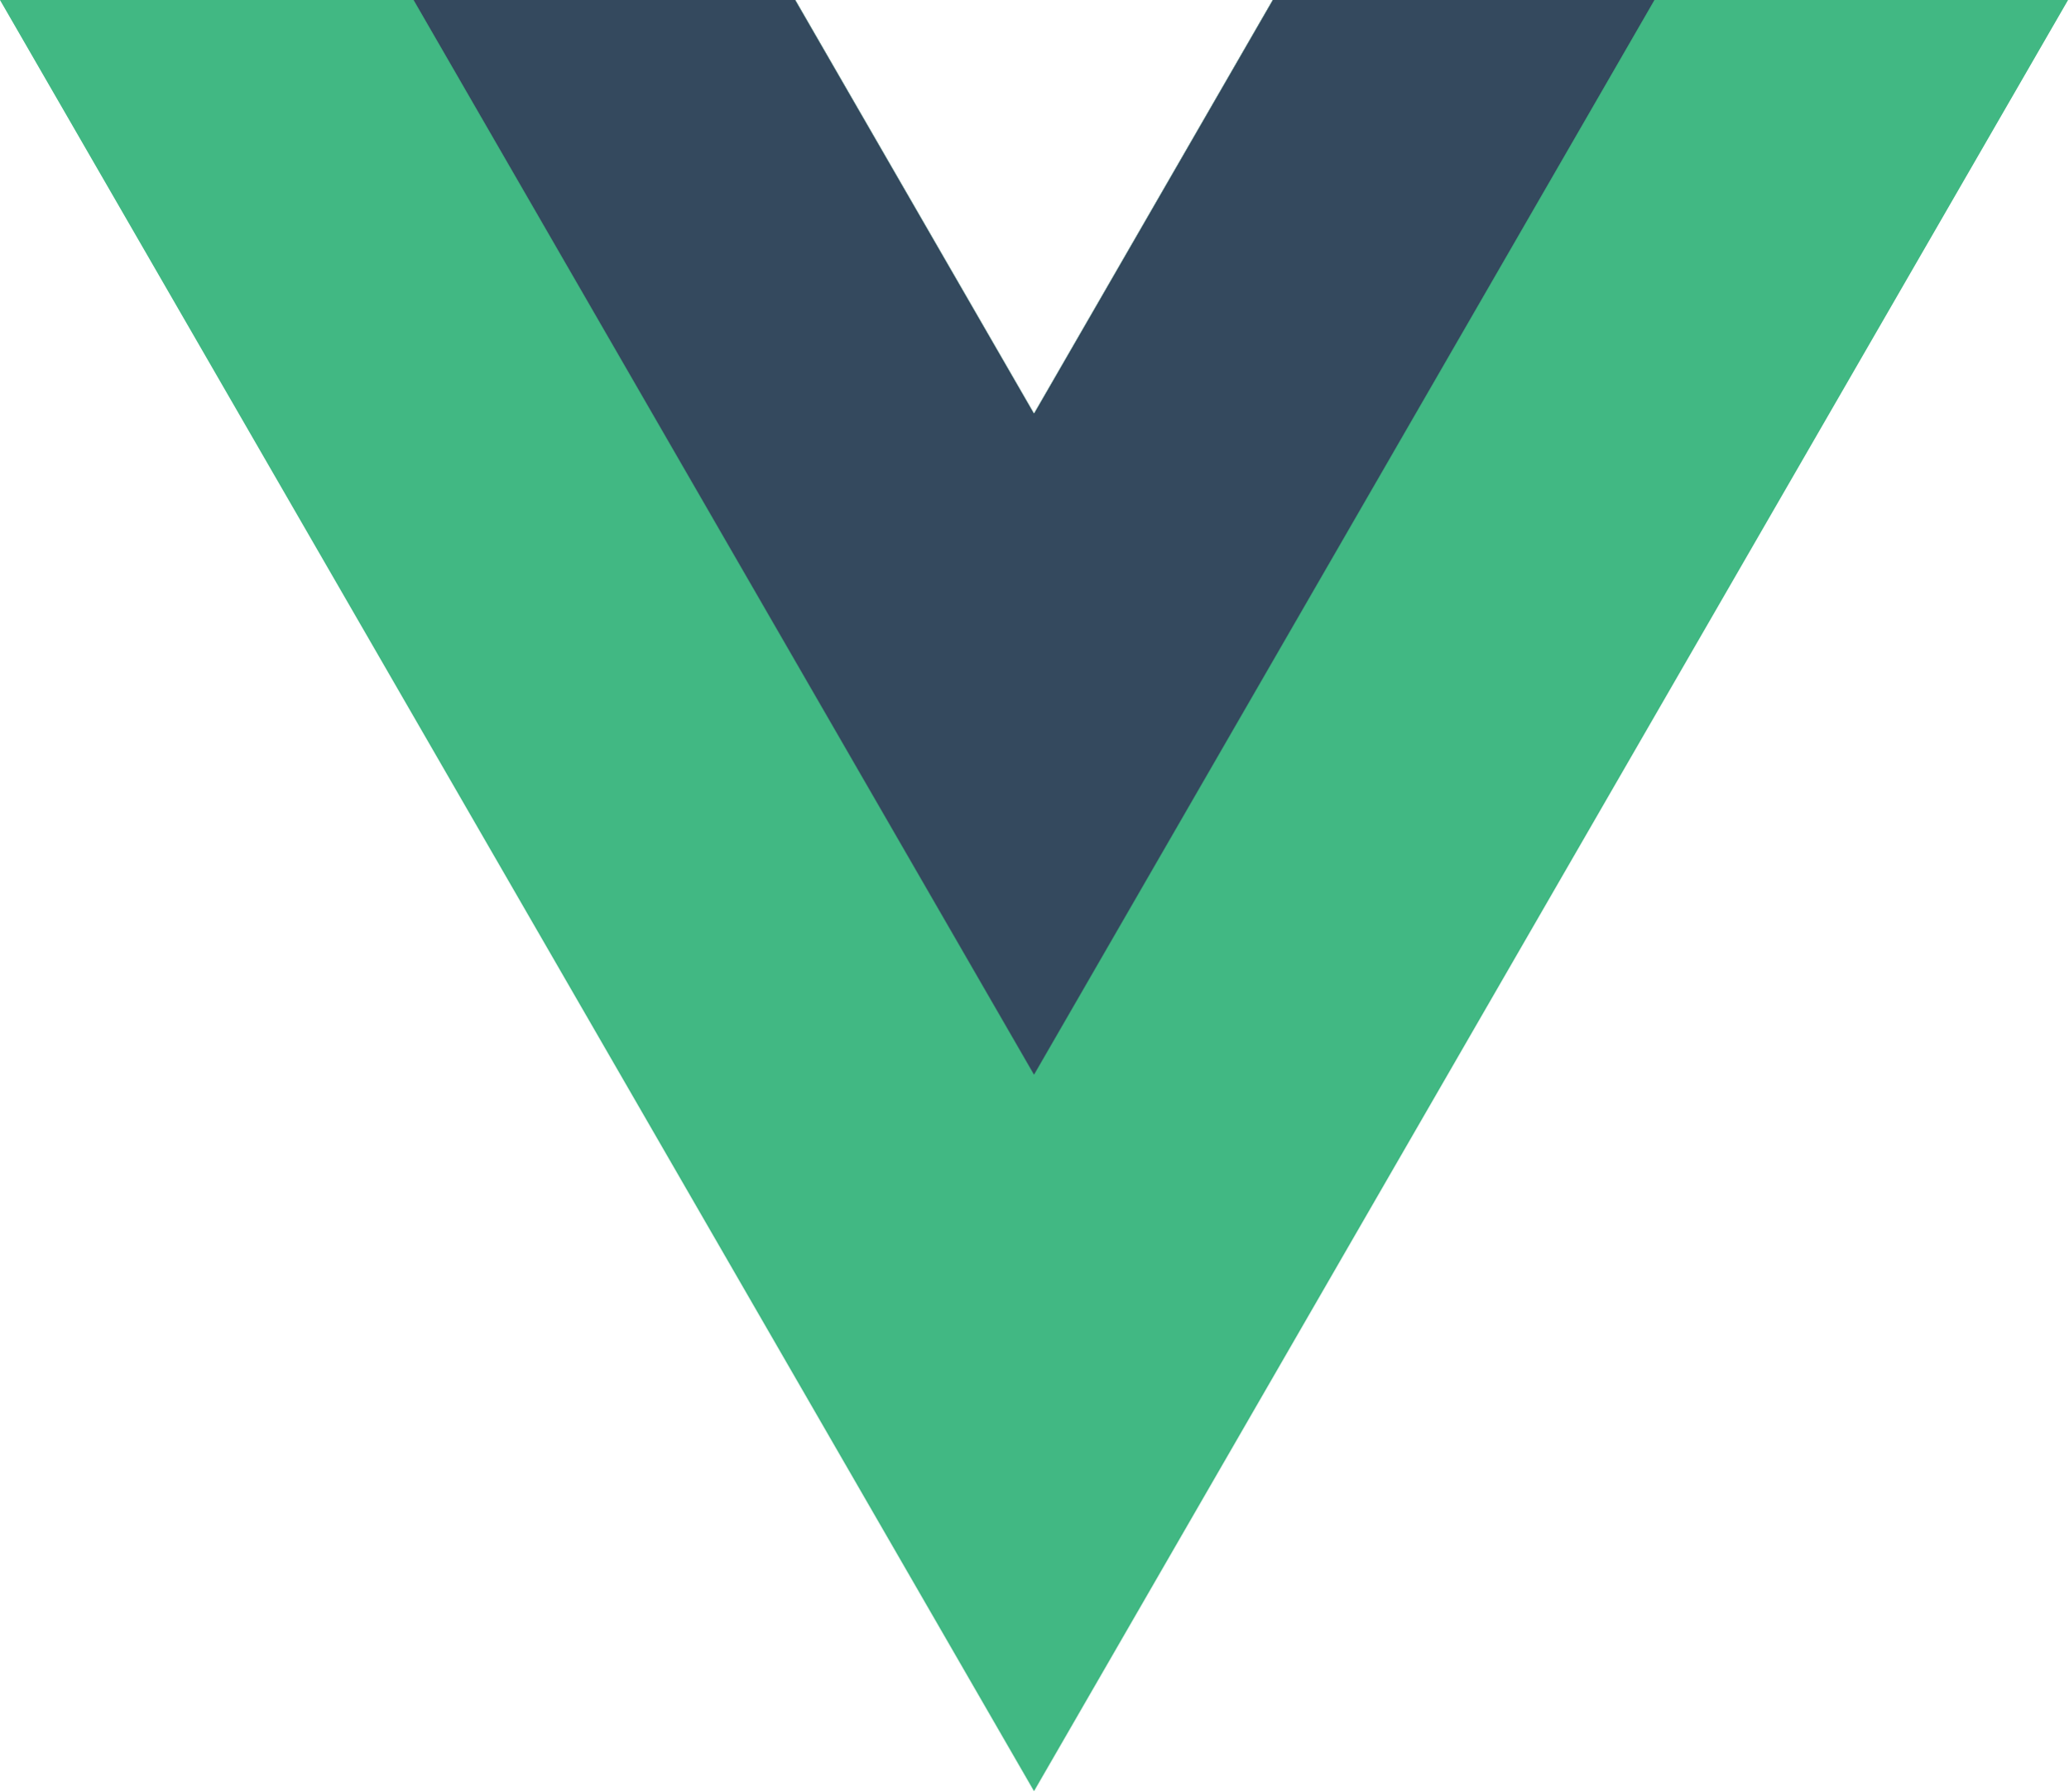
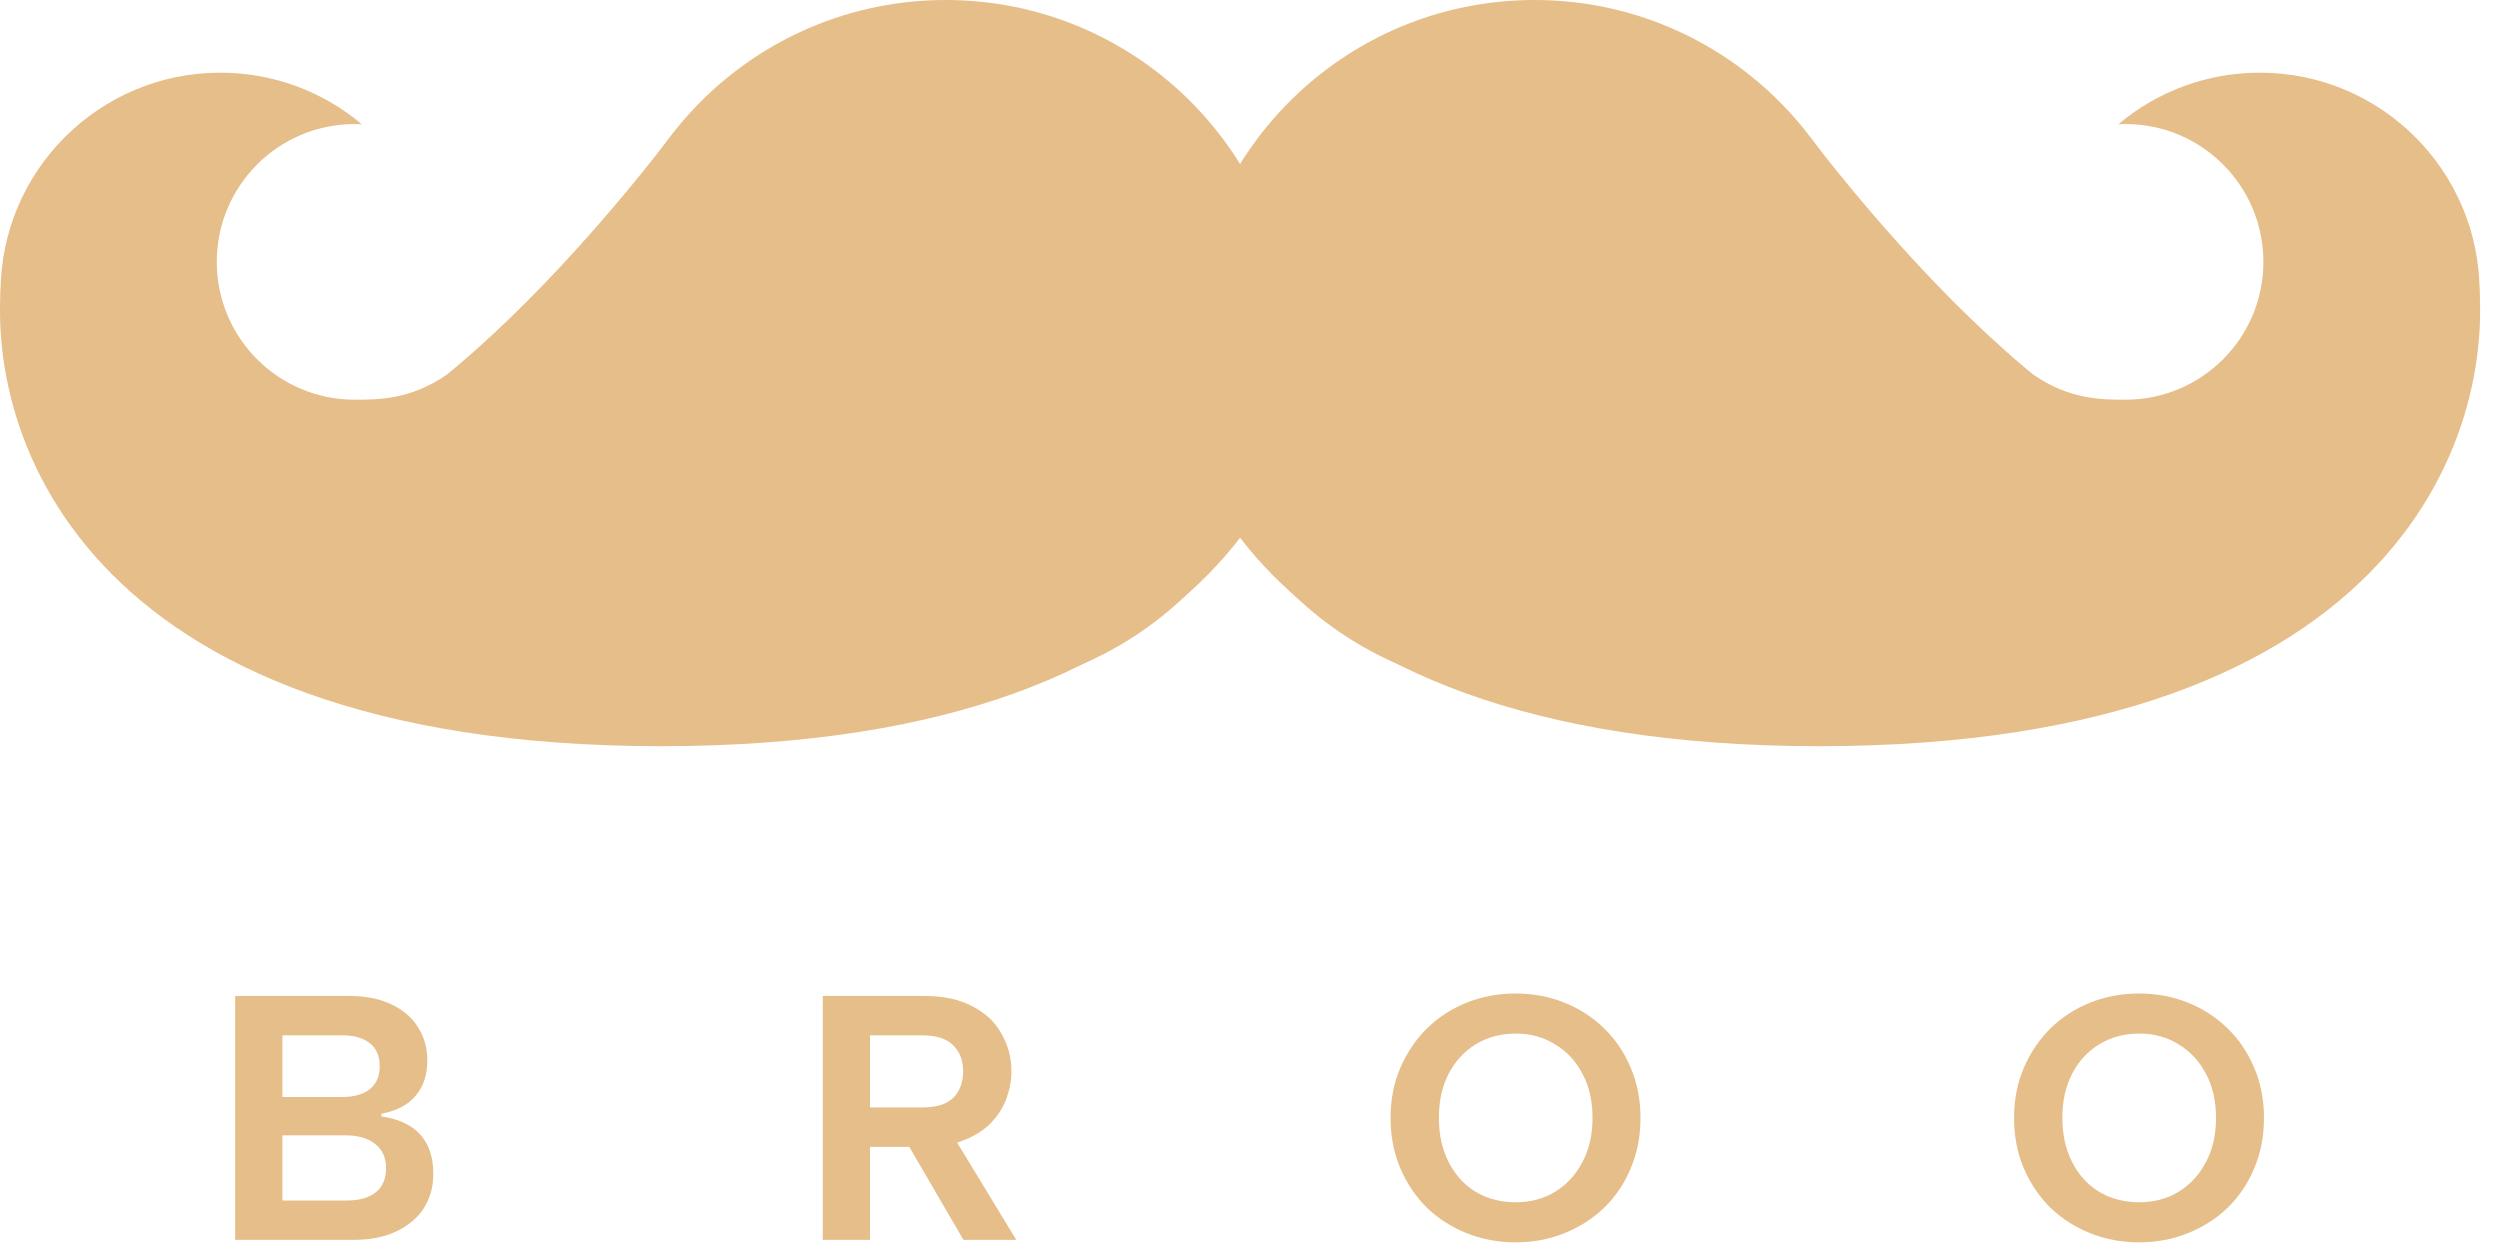
- <svg xmlns="http://www.w3.org/2000/svg" viewBox="0 0 261.76 226.69">
-   <path d="M161.096.001l-30.225 52.351L100.647.001H-.005l130.877 226.688L261.749.001z" fill="#41b883" />
-   <path d="M161.096.001l-30.225 52.351L100.647.001H52.346l78.526 136.01L209.398.001z" fill="#34495e" />
+ <svg xmlns="http://www.w3.org/2000/svg" width="88" height="44" viewBox="0 0 88 44" fill="none">
+   <circle cx="33.289" cy="12.182" r="12.182" fill="#E6BE8A" />
+   <path d="M15.71 13.202C14.431 14.069 13.325 14.069 12.482 14.069C9.802 14.069 7.631 11.897 7.631 9.218C7.631 6.539 9.802 4.367 12.482 4.367C12.567 4.367 12.651 4.37 12.736 4.374C11.39 3.241 9.652 2.558 7.755 2.558C3.483 2.558 0.019 6.022 0.019 10.294C0.019 14.567 3.483 18.031 7.755 18.031C10.895 18.031 14.497 15.889 15.71 13.202Z" fill="#E6BE8A" />
+   <path d="M5.915 14.131C9.396 20.633 18.549 11.36 23.556 4.866L31.62 3.993L46.203 9.234C47.17 14.911 43.939 26.266 23.275 26.266C2.611 26.266 -0.766 14.911 0.128 9.234L5.915 14.131Z" fill="#E6BE8A" />
+   <circle cx="12.182" cy="12.182" r="12.182" transform="matrix(-1 0 0 1 66.1945 0)" fill="#E6BE8A" />
+   <path d="M71.591 13.202C72.87 14.069 73.976 14.069 74.82 14.069C77.499 14.069 79.671 11.897 79.671 9.218C79.671 6.539 77.499 4.367 74.82 4.367C74.735 4.367 74.65 4.37 74.566 4.374C75.912 3.241 77.649 2.558 79.546 2.558C83.819 2.558 87.282 6.022 87.282 10.294C87.282 14.567 83.819 18.031 79.546 18.031C76.407 18.031 72.804 15.889 71.591 13.202Z" fill="#E6BE8A" />
+   <path d="M81.386 14.131C77.905 20.633 68.752 11.36 63.746 4.866L55.682 3.993L41.098 9.234C40.131 14.911 43.363 26.266 64.026 26.266C84.69 26.266 88.067 14.911 87.173 9.234L81.386 14.131Z" fill="#E6BE8A" />
+   <path d="M13.366 37.535C13.366 37.175 13.251 36.905 13.021 36.725C12.791 36.537 12.467 36.443 12.048 36.443H9.941V38.615H12.036C12.455 38.615 12.779 38.525 13.009 38.345C13.247 38.157 13.366 37.887 13.366 37.535ZM8.278 43.644V35.057H12.282C12.882 35.057 13.387 35.16 13.798 35.364C14.208 35.56 14.516 35.83 14.722 36.173C14.935 36.509 15.042 36.889 15.042 37.314C15.042 37.691 14.972 38.009 14.832 38.271C14.693 38.533 14.5 38.741 14.254 38.897C14.015 39.044 13.74 39.146 13.428 39.203V39.301C13.806 39.351 14.13 39.457 14.401 39.62C14.672 39.776 14.882 39.997 15.03 40.283C15.178 40.569 15.252 40.917 15.252 41.325C15.252 41.775 15.141 42.176 14.919 42.528C14.697 42.871 14.373 43.145 13.945 43.349C13.527 43.546 13.021 43.644 12.43 43.644H8.278ZM9.941 42.258H12.208C12.644 42.258 12.98 42.164 13.219 41.976C13.465 41.779 13.588 41.497 13.588 41.129C13.588 40.745 13.457 40.455 13.194 40.258C12.939 40.062 12.598 39.964 12.171 39.964H9.941V42.258Z" fill="#E6BE8A" />
+   <path d="M33.902 37.707C33.902 37.322 33.782 37.016 33.544 36.787C33.314 36.558 32.953 36.443 32.46 36.443H30.624V38.983H32.46C32.789 38.983 33.06 38.934 33.273 38.835C33.487 38.729 33.643 38.582 33.741 38.394C33.848 38.197 33.902 37.968 33.902 37.707ZM32.509 35.057C33.208 35.057 33.782 35.18 34.234 35.425C34.694 35.662 35.035 35.985 35.257 36.394C35.487 36.795 35.602 37.233 35.602 37.707C35.602 38.026 35.544 38.345 35.429 38.664C35.314 38.974 35.134 39.261 34.887 39.522C34.641 39.776 34.321 39.98 33.926 40.136C33.54 40.291 33.068 40.369 32.509 40.369H30.624V43.644H28.961V35.057H32.509ZM33.446 39.817L35.774 43.644H33.914L31.684 39.817H33.446Z" fill="#E6BE8A" />
+   <path d="M53.347 43.73C52.739 43.73 52.168 43.623 51.634 43.411C51.1 43.198 50.632 42.9 50.23 42.515C49.835 42.123 49.523 41.661 49.293 41.129C49.063 40.59 48.948 39.997 48.948 39.351C48.948 38.705 49.063 38.116 49.293 37.584C49.523 37.053 49.835 36.591 50.23 36.198C50.632 35.806 51.1 35.503 51.634 35.29C52.168 35.078 52.739 34.971 53.347 34.971C53.963 34.971 54.534 35.078 55.059 35.29C55.593 35.503 56.062 35.806 56.464 36.198C56.867 36.591 57.179 37.053 57.4 37.584C57.63 38.116 57.745 38.705 57.745 39.351C57.745 39.997 57.63 40.59 57.4 41.129C57.179 41.661 56.867 42.123 56.464 42.515C56.062 42.9 55.593 43.198 55.059 43.411C54.534 43.623 53.963 43.73 53.347 43.73ZM53.359 42.319C53.877 42.319 54.337 42.196 54.739 41.951C55.15 41.698 55.47 41.35 55.7 40.908C55.938 40.467 56.057 39.947 56.057 39.351C56.057 38.754 55.938 38.234 55.7 37.793C55.47 37.351 55.15 37.008 54.739 36.762C54.337 36.509 53.877 36.382 53.359 36.382C52.825 36.382 52.353 36.509 51.942 36.762C51.54 37.008 51.224 37.351 50.994 37.793C50.764 38.234 50.649 38.754 50.649 39.351C50.649 39.939 50.764 40.459 50.994 40.908C51.224 41.358 51.54 41.706 51.942 41.951C52.353 42.196 52.825 42.319 53.359 42.319Z" fill="#E6BE8A" />
+   <path d="M75.293 43.73C74.685 43.73 74.115 43.623 73.581 43.411C73.047 43.198 72.579 42.9 72.176 42.515C71.782 42.123 71.47 41.661 71.24 41.129C71.01 40.59 70.895 39.997 70.895 39.351C70.895 38.705 71.01 38.116 71.24 37.584C71.47 37.053 71.782 36.591 72.176 36.198C72.579 35.806 73.047 35.503 73.581 35.29C74.115 35.078 74.685 34.971 75.293 34.971C75.909 34.971 76.48 35.078 77.006 35.29C77.54 35.503 78.008 35.806 78.41 36.198C78.813 36.591 79.125 37.053 79.347 37.584C79.577 38.116 79.692 38.705 79.692 39.351C79.692 39.997 79.577 40.59 79.347 41.129C79.125 41.661 78.813 42.123 78.41 42.515C78.008 42.9 77.54 43.198 77.006 43.411C76.48 43.623 75.909 43.73 75.293 43.73ZM75.305 42.319C75.823 42.319 76.283 42.196 76.686 41.951C77.096 41.698 77.416 41.35 77.647 40.908C77.885 40.467 78.004 39.947 78.004 39.351C78.004 38.754 77.885 38.234 77.647 37.793C77.416 37.351 77.096 37.008 76.686 36.762C76.283 36.509 75.823 36.382 75.305 36.382C74.772 36.382 74.299 36.509 73.889 36.762C73.486 37.008 73.17 37.351 72.94 37.793C72.71 38.234 72.595 38.754 72.595 39.351C72.595 39.939 72.71 40.459 72.94 40.908C73.17 41.358 73.486 41.706 73.889 41.951C74.299 42.196 74.772 42.319 75.305 42.319Z" fill="#E6BE8A" />
</svg>
